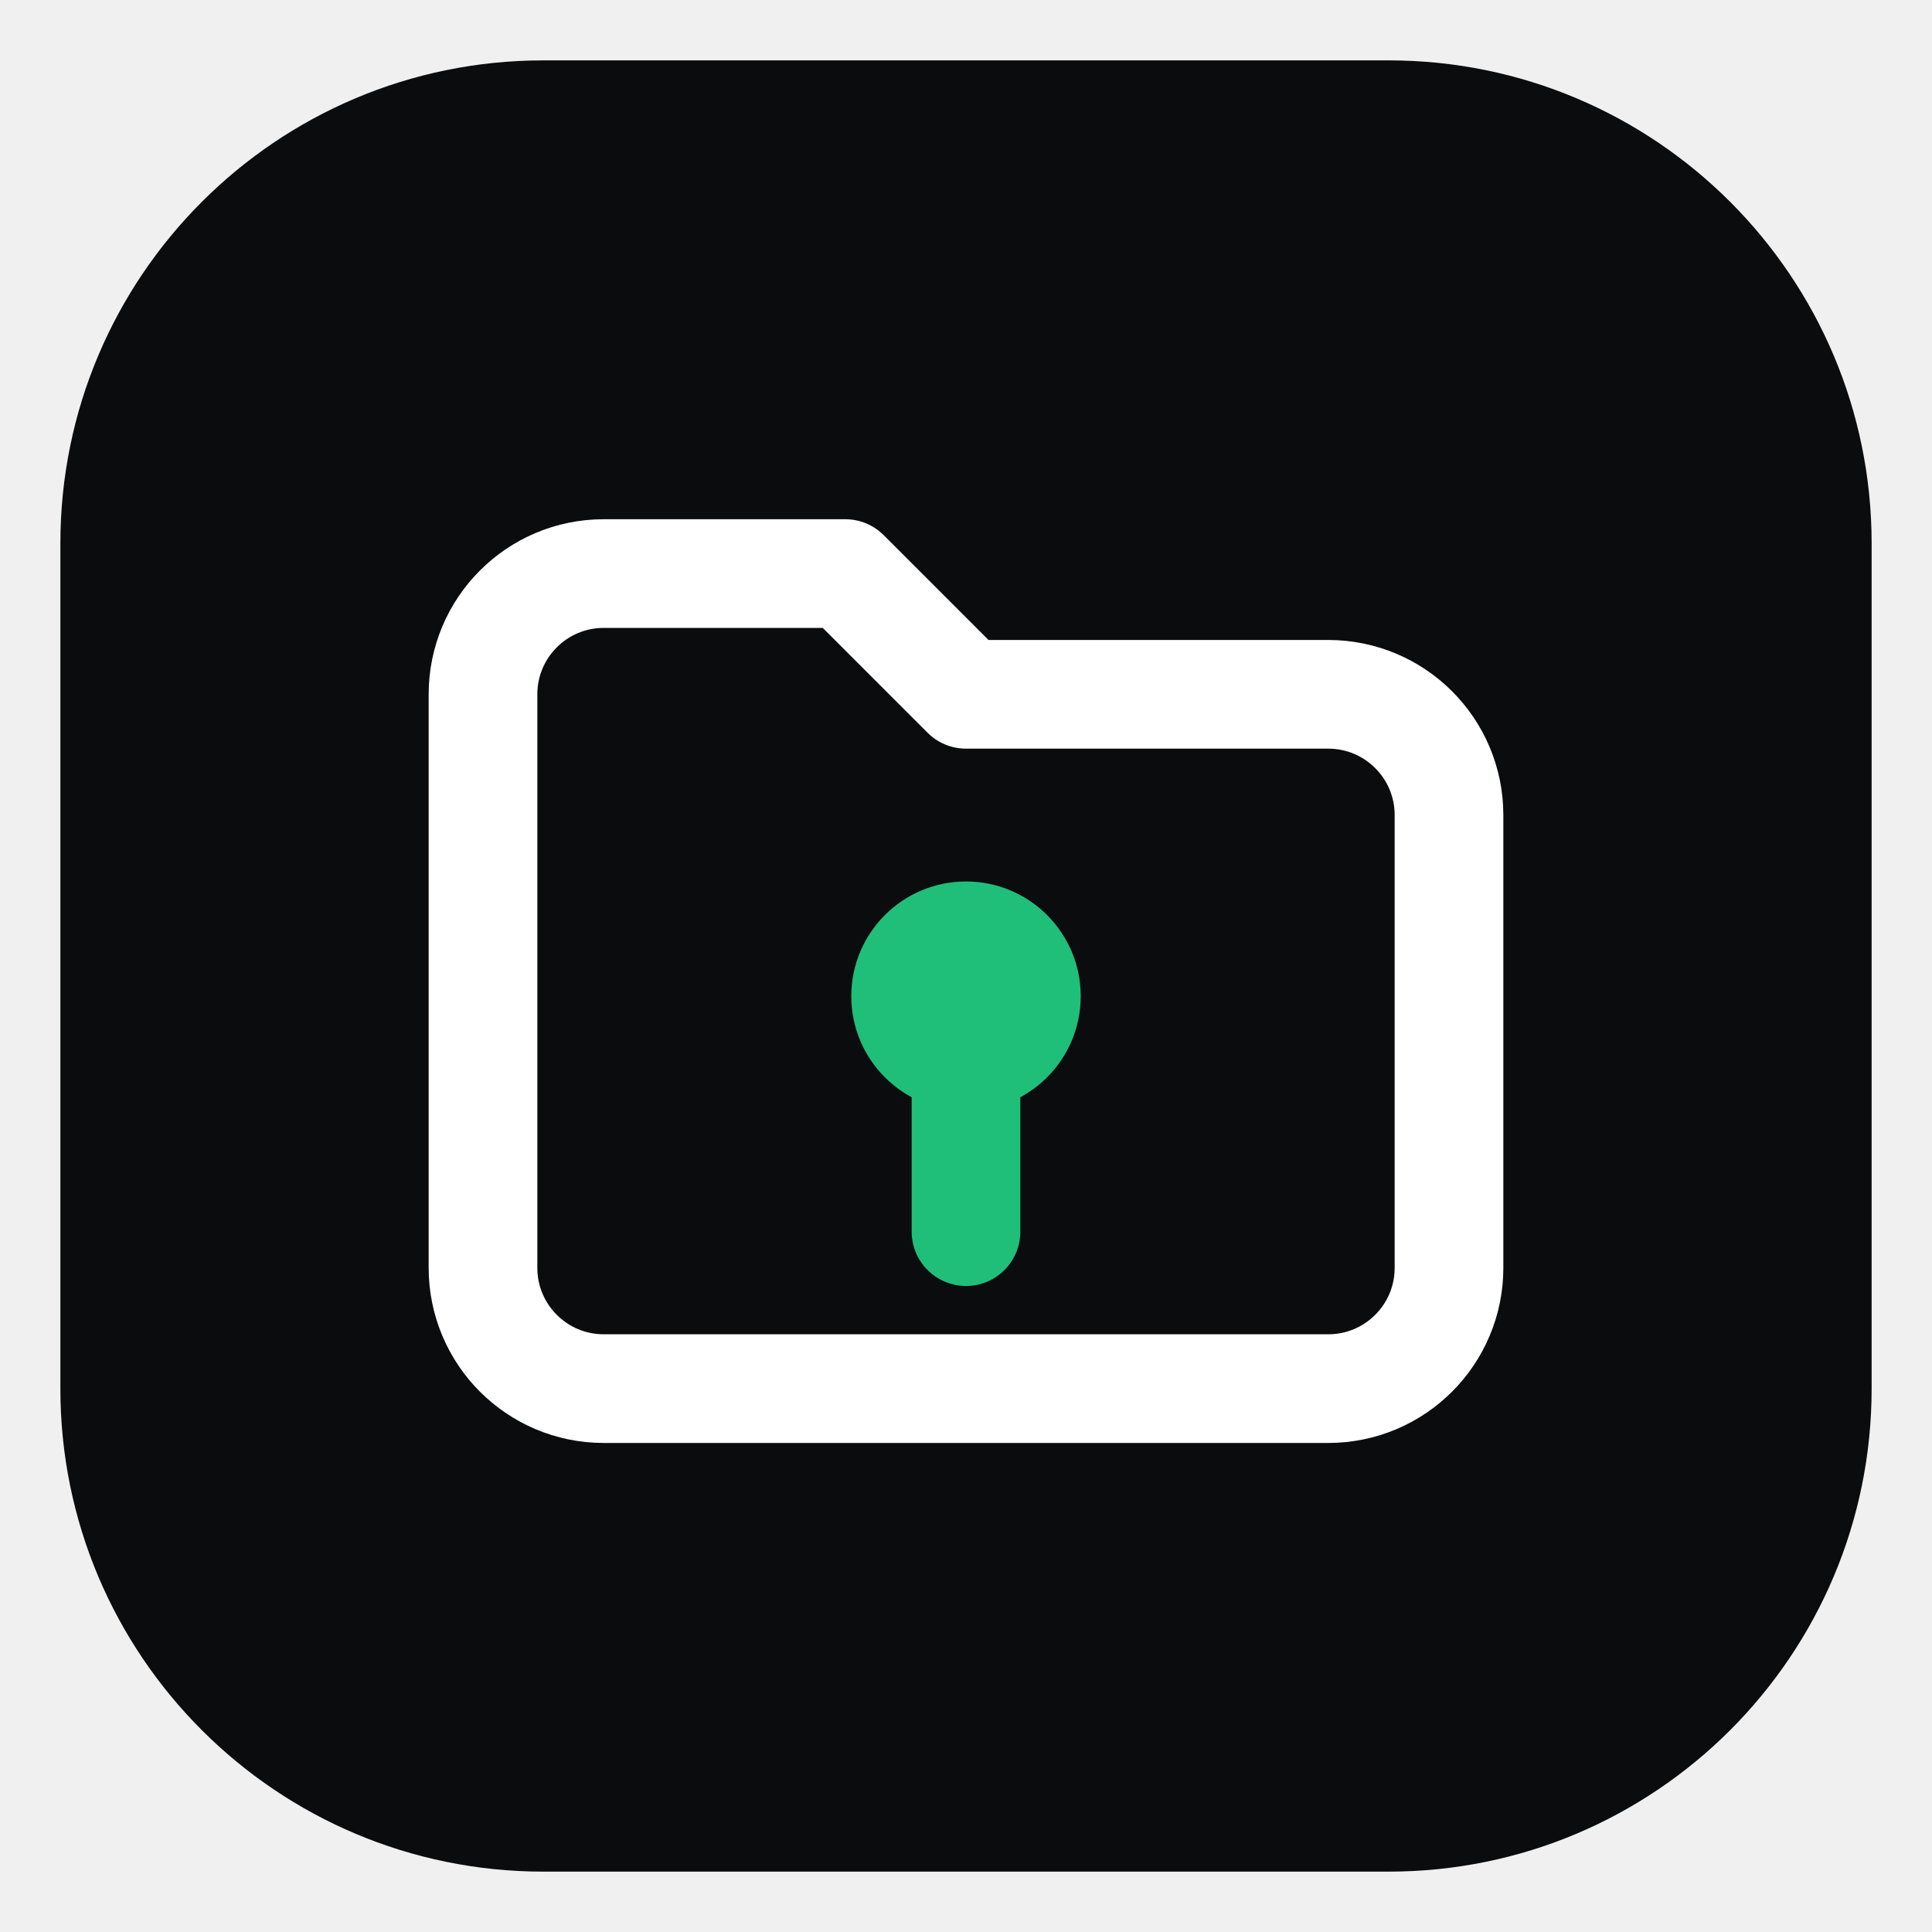
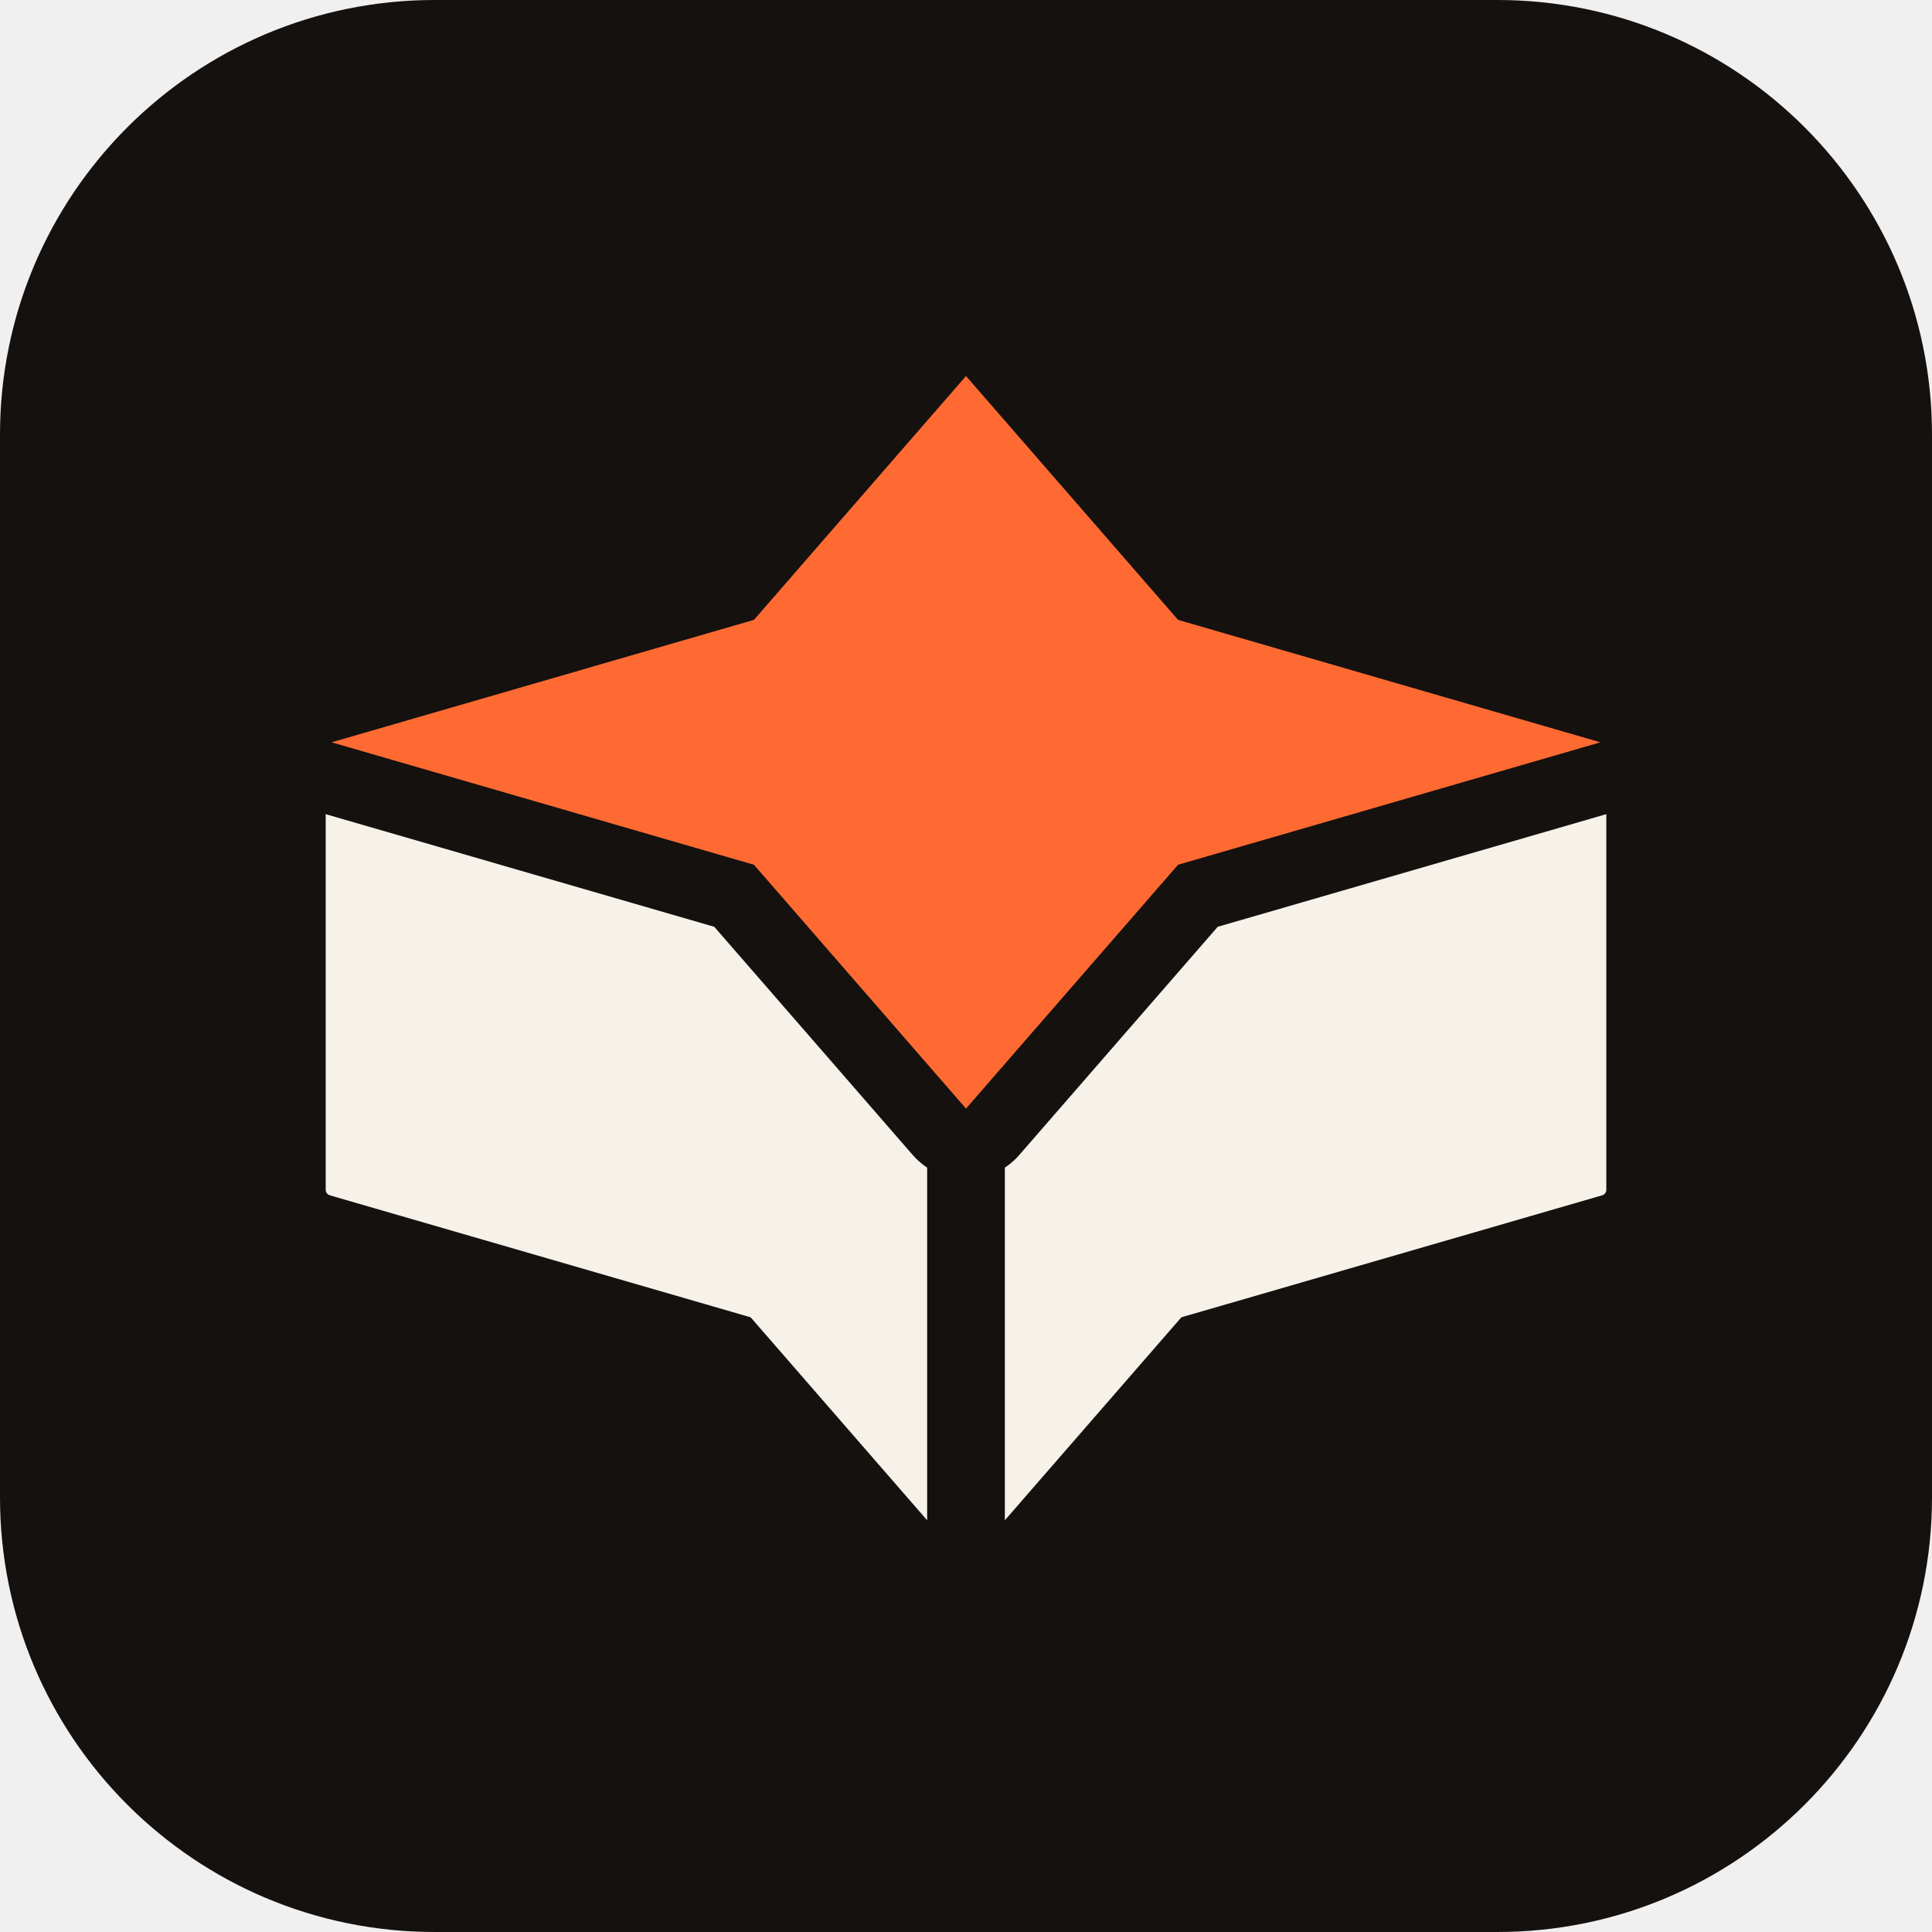
<svg xmlns="http://www.w3.org/2000/svg" viewBox="0 0 32 32">
-   <style>.b{fill:#0b0c0e}.f{stroke:#fff}@media (prefers-color-scheme:dark){.b{fill:#f2f3f5}.f{stroke:#0b0c0e}}</style>
-   <rect class="b" x="1" y="1" width="30" height="30" rx="8" />
-   <path class="f" d="M8 11.5a2 2 0 0 1 2-2h4l2 2h6a2 2 0 0 1 2 2V21a2 2 0 0 1-2 2H10a2 2 0 0 1-2-2z" fill="none" stroke-width="1.8" stroke-linejoin="round" />
-   <circle cx="16" cy="16.5" r="1.9" fill="#1fbf7a" />
-   <path d="M16 18v2.4" stroke="#1fbf7a" stroke-width="1.8" stroke-linecap="round" />
+   <rect width="32" height="32" rx="7.2" fill="#14110f" />
+   <g transform="translate(16 16) scale(.78) translate(-16 -16)">
+     <defs>
+       <mask id="m" maskUnits="userSpaceOnUse" x="-8" y="-8" width="48" height="48">
+         <rect x="-8" y="-8" width="48" height="48" fill="#fff" />
+         <path d="M16 19.028L11.497 13.85L2.528 11.25L11.497 8.65L16 3.472L20.503 8.65L29.472 11.25L20.503 13.85Z" fill="#000" stroke="#000" stroke-width="3" stroke-linejoin="round" />
+         <path d="M16 19.028L16 29.528" stroke="#000" stroke-width="1.65" />
+       </mask>
+     </defs>
+     <g fill="#f6f2ea" stroke="#f6f2ea" stroke-width="0.25" stroke-linejoin="round" mask="url(#m)">
+       <path d="M29.472 11.25L20.503 13.85L20.503 23.35L29.472 20.75Z" />
+       <path d="M11.497 13.85L2.528 11.25L2.528 20.75L11.497 23.35Z" />
+       <path d="M16 19.028L11.497 13.85L11.497 23.35L16 28.528Z" />
+       <path d="M20.503 13.85L16 19.028L16 28.528L20.503 23.35Z" />
+     </g>
+     <path d="M16 19.028L11.497 13.85L2.528 11.25L11.497 8.65L16 3.472L20.503 8.65L29.472 11.25L20.503 13.85Z" fill="#ff6a33" />
+   </g>
</svg>
